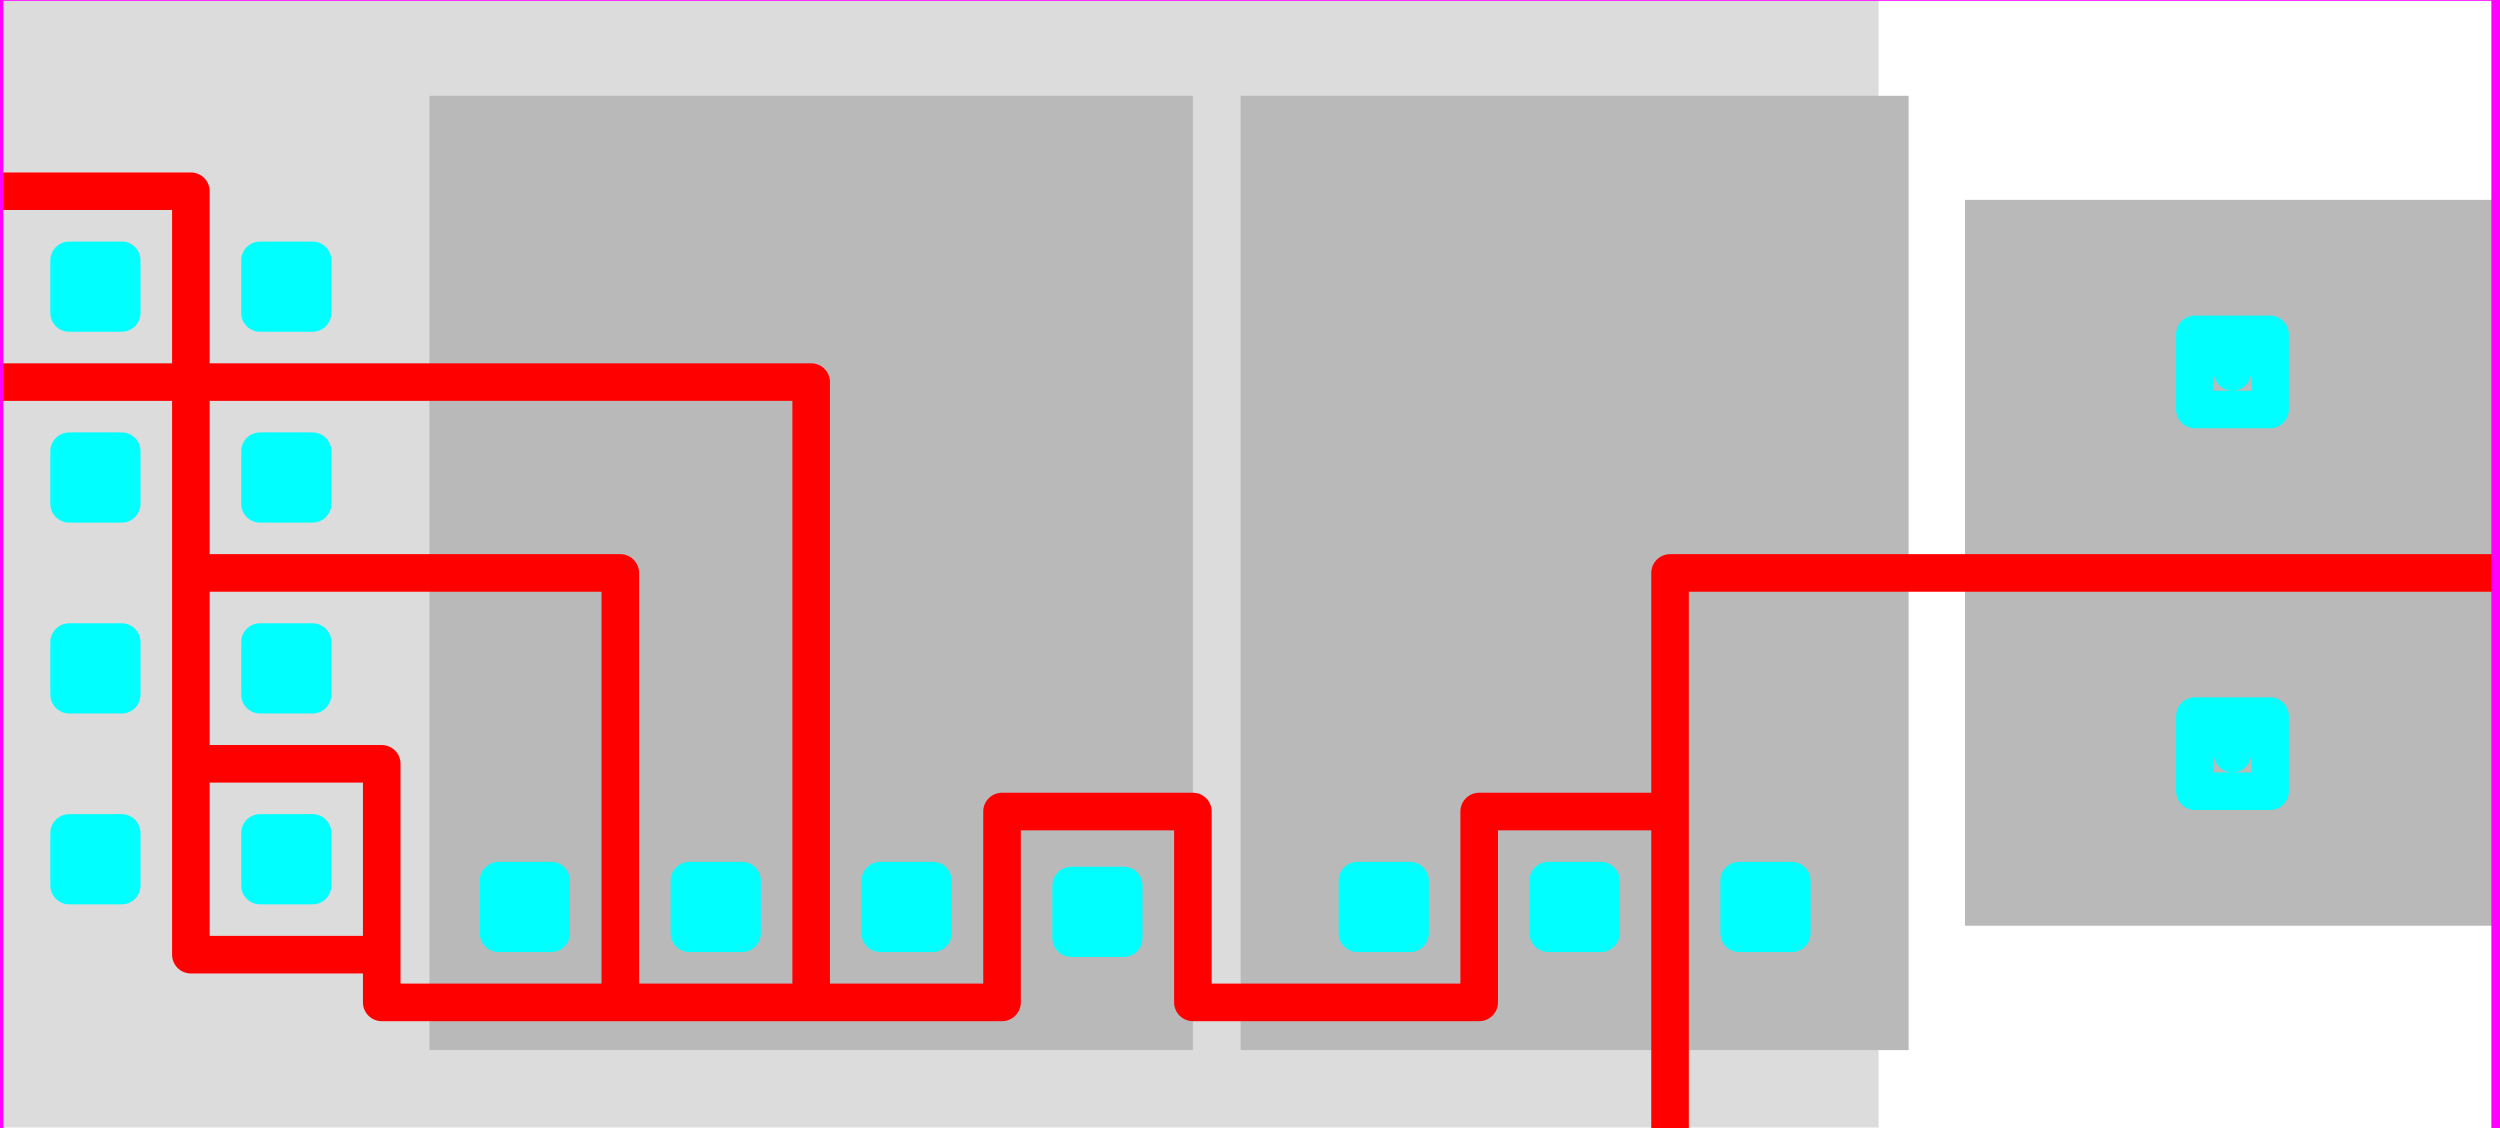
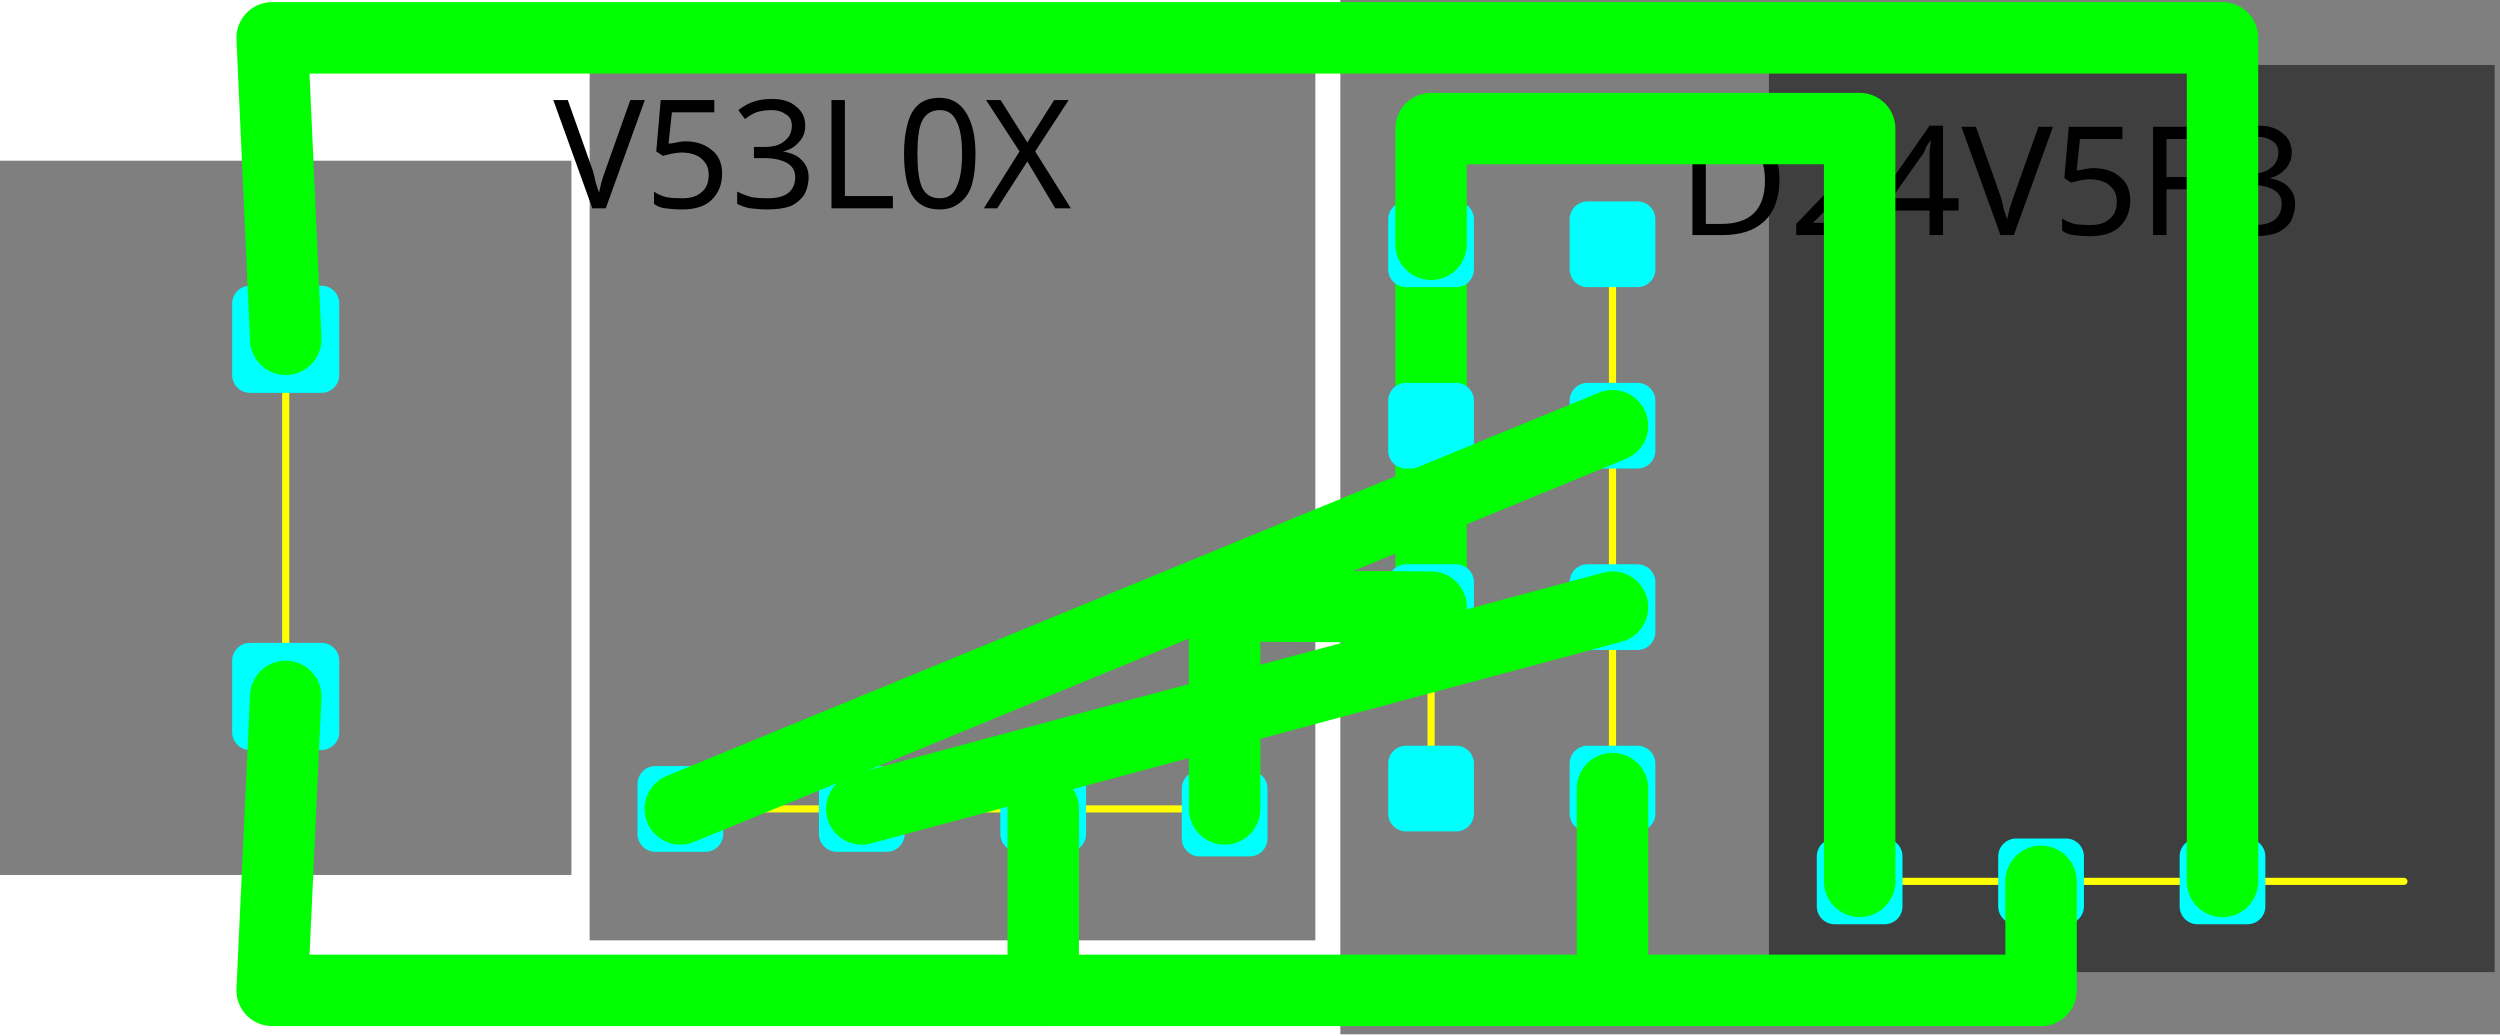
- <svg xmlns="http://www.w3.org/2000/svg" width="1.31in" height="0.591in" viewBox="0 0 33.27 15" version="1.1" id="svg926">
+ <svg xmlns="http://www.w3.org/2000/svg" width="35mm" height="14.5mm" viewBox="0 0 35 14.5" version="1.1" id="svg926">
  <defs id="defs920" />
-   <g id="layer6" style="display:inline;opacity:0.548" transform="translate(-14.51,18.36499)">
-     <rect y="14.51" x="-18.365" height="25" width="15" id="rect934" style="opacity:1;fill:#c0c0c0;fill-opacity:1;fill-rule:evenodd;stroke:none;stroke-width:1;stroke-linecap:round;stroke-linejoin:round;stroke-miterlimit:4;stroke-dasharray:none;stroke-dashoffset:0;stroke-opacity:1" transform="matrix(0,1,1,0,0,0)" />
-     <rect y="6.05" x="-47.78" height="9.66" width="7.12" id="rect904" style="display:inline;opacity:1;fill:#808080;fill-opacity:1;fill-rule:evenodd;stroke:none;stroke-width:0.1;stroke-linecap:round;stroke-linejoin:bevel;stroke-miterlimit:4;stroke-dasharray:none;stroke-dashoffset:0;stroke-opacity:1" transform="scale(-1)" />
-     <rect style="opacity:1;fill:#808080;fill-opacity:1;fill-rule:evenodd;stroke:none;stroke-width:1;stroke-linecap:round;stroke-linejoin:round;stroke-miterlimit:4;stroke-dasharray:none;stroke-dashoffset:0;stroke-opacity:1" id="rect908" width="8.89" height="12.7" x="31.02" y="-17.095" />
-     <rect y="-17.095" x="20.225" height="12.7" width="10.16" id="rect853" style="opacity:1;fill:#808080;fill-opacity:1;fill-rule:evenodd;stroke:none;stroke-width:1;stroke-linecap:round;stroke-linejoin:round;stroke-miterlimit:4;stroke-dasharray:none;stroke-dashoffset:0;stroke-opacity:1" />
+   <g id="layer6" style="display:inline;opacity:1" transform="translate(-8.105003,19.26498)">
+     <g transform="rotate(-180,23.23,-11.52249)" style="display:inline;opacity:1" id="layer6-2">
+       <g id="g832">
+         <rect y="-5.16" x="-18.26" height="24.75" width="14.5" id="rect934" style="opacity:1;fill:#000000;fill-opacity:0.502;fill-rule:evenodd;stroke:none;stroke-width:1;stroke-linecap:round;stroke-linejoin:round;stroke-miterlimit:4;stroke-dasharray:none;stroke-dashoffset:0;stroke-opacity:1" transform="matrix(0,1,1,0,0,0)" />
+         <text xml:space="preserve" style="font-style:normal;font-variant:normal;font-weight:normal;font-stretch:normal;font-size:4.233px;line-height:125%;font-family:Raleway;-inkscape-font-specification:'Raleway, Normal';font-variant-ligatures:normal;font-variant-caps:normal;font-variant-numeric:normal;font-feature-settings:normal;text-align:center;letter-spacing:0px;word-spacing:0px;writing-mode:lr-tb;text-anchor:middle;fill:#000000;fill-opacity:1;stroke:none;stroke-width:0.265px;stroke-linecap:butt;stroke-linejoin:miter;stroke-opacity:1" x="10.863" y="-1.306" id="text892" transform="rotate(-90)">
+           <tspan id="tspan890" x="10.863" y="-1.306" style="font-style:normal;font-variant:normal;font-weight:normal;font-stretch:normal;font-size:4.233px;font-family:Raleway;-inkscape-font-specification:'Raleway, Normal';font-variant-ligatures:normal;font-variant-caps:normal;font-variant-numeric:normal;font-feature-settings:normal;text-align:center;writing-mode:lr-tb;text-anchor:middle;stroke-width:0.265px">ESP-01</tspan>
+         </text>
+         <path style="opacity:1;fill:none;fill-opacity:0.502;fill-rule:evenodd;stroke:#ffff00;stroke-width:0.1;stroke-linecap:round;stroke-linejoin:round;stroke-miterlimit:4;stroke-dasharray:none;stroke-dashoffset:0;stroke-opacity:1" d="m 18.32,-14.82 v 2.54 2.54 2.54" id="path822" />
+         <path id="path824" d="m 15.78,-14.82 v 2.54 2.54 2.54" style="opacity:1;fill:none;fill-opacity:0.502;fill-rule:evenodd;stroke:#ffff00;stroke-width:0.1;stroke-linecap:round;stroke-linejoin:round;stroke-miterlimit:4;stroke-dasharray:none;stroke-dashoffset:0;stroke-opacity:1" />
+         <rect transform="matrix(0,1,1,0,0,0)" style="opacity:1;fill:#000000;fill-opacity:0.502;fill-rule:evenodd;stroke:none;stroke-width:1;stroke-linecap:round;stroke-linejoin:round;stroke-miterlimit:4;stroke-dasharray:none;stroke-dashoffset:0;stroke-opacity:1" id="rect822" width="14.5" height="6" x="-18.26" y="-5.16" />
+       </g>
+     </g>
+     <g transform="rotate(-90,-55.96434,75.22599)" id="layer1">
+       <rect y="139.295" x="26.277" height="8" width="10" id="rect817" style="opacity:1;fill:#000000;fill-opacity:0.502;fill-rule:evenodd;stroke:none;stroke-width:0.5;stroke-linecap:round;stroke-linejoin:round;stroke-miterlimit:4;stroke-dasharray:none;stroke-dashoffset:0;stroke-opacity:1" />
+       <path id="path818" d="m 28.777,143.295 h 5" style="opacity:1;fill:none;fill-opacity:0.502;fill-rule:evenodd;stroke:#ffff00;stroke-width:0.1;stroke-linecap:round;stroke-linejoin:round;stroke-miterlimit:4;stroke-dasharray:none;stroke-dashoffset:0;stroke-opacity:1" />
+     </g>
+     <g transform="translate(20.17001,-107.0755)" id="layer1-3">
+       <rect y="88.72" x="12.7" height="12.7" width="10.16" id="rect817-9" style="opacity:1;fill:#000000;fill-opacity:0.502;fill-rule:evenodd;stroke:none;stroke-width:0.1;stroke-linecap:round;stroke-linejoin:round;stroke-miterlimit:4;stroke-dasharray:none;stroke-dashoffset:0;stroke-opacity:1" />
+       <path id="path831" d="m 13.97,100.15 h 2.54 2.54 2.54" style="opacity:1;fill:none;fill-opacity:0.502;fill-rule:evenodd;stroke:#ffff00;stroke-width:0.1;stroke-linecap:round;stroke-linejoin:round;stroke-miterlimit:4;stroke-dasharray:none;stroke-dashoffset:0;stroke-opacity:1" />
+       <text id="text835" y="91.103" x="17.734" style="font-style:normal;font-variant:normal;font-weight:normal;font-stretch:normal;font-size:2.117px;line-height:125%;font-family:Raleway;-inkscape-font-specification:'Raleway, Normal';font-variant-ligatures:normal;font-variant-caps:normal;font-variant-numeric:normal;font-feature-settings:normal;text-align:center;letter-spacing:0px;word-spacing:0px;writing-mode:lr-tb;text-anchor:middle;fill:#000000;fill-opacity:1;stroke:none;stroke-width:0.265px;stroke-linecap:butt;stroke-linejoin:miter;stroke-opacity:1" xml:space="preserve">
+         <tspan style="font-style:normal;font-variant:normal;font-weight:normal;font-stretch:normal;font-size:2.117px;font-family:Raleway;-inkscape-font-specification:'Raleway, Normal';font-variant-ligatures:normal;font-variant-caps:normal;font-variant-numeric:normal;font-feature-settings:normal;text-align:center;writing-mode:lr-tb;text-anchor:middle;stroke-width:0.265px" y="91.103" x="17.734" id="tspan833">D24V5F3</tspan>
+       </text>
+     </g>
+     <g id="g1073" transform="translate(15.82,-5.449995)">
+       <rect style="opacity:1;fill:#000000;fill-opacity:0.502;fill-rule:evenodd;stroke:none;stroke-width:1;stroke-linecap:round;stroke-linejoin:round;stroke-miterlimit:4;stroke-dasharray:none;stroke-dashoffset:0;stroke-opacity:1" id="rect853" width="10.16" height="12.7" x="0.54" y="-13.35" />
+       <text id="text1056" y="-10.902" x="5.587" style="font-style:normal;font-variant:normal;font-weight:normal;font-stretch:normal;font-size:2.117px;line-height:125%;font-family:Raleway;-inkscape-font-specification:'Raleway, Normal';font-variant-ligatures:normal;font-variant-caps:normal;font-variant-numeric:normal;font-feature-settings:normal;text-align:center;letter-spacing:0px;word-spacing:0px;writing-mode:lr-tb;text-anchor:middle;fill:#000000;fill-opacity:1;stroke:none;stroke-width:0.265px;stroke-linecap:butt;stroke-linejoin:miter;stroke-opacity:1" xml:space="preserve">
+         <tspan style="font-style:normal;font-variant:normal;font-weight:normal;font-stretch:normal;font-size:2.117px;font-family:Raleway;-inkscape-font-specification:'Raleway, Normal';font-variant-ligatures:normal;font-variant-caps:normal;font-variant-numeric:normal;font-feature-settings:normal;text-align:center;writing-mode:lr-tb;text-anchor:middle;stroke-width:0.265px" y="-10.902" x="5.587" id="tspan1054">V53L0X</tspan>
+       </text>
+       <path id="path1063" d="m 9.43,-2.49 h -2.54 -2.54 -2.54" style="display:inline;opacity:1;fill:none;fill-opacity:0.502;fill-rule:evenodd;stroke:#ffff00;stroke-width:0.1;stroke-linecap:round;stroke-linejoin:round;stroke-miterlimit:4;stroke-dasharray:none;stroke-dashoffset:0;stroke-opacity:1" />
+     </g>
  </g>
-   <g id="layer7" style="display:inline" transform="translate(-14.51,18.36499)">
-     <path id="path905" style="opacity:1;fill:none;fill-opacity:1;fill-rule:evenodd;stroke:#ff0000;stroke-width:0.5;stroke-linecap:round;stroke-linejoin:round;stroke-miterlimit:4;stroke-dasharray:none;stroke-dashoffset:0;stroke-opacity:1" d="M 13.875,-13.285 H 25.305 v 8.255 h -2.54 M 13.875,-15.825 h 3.175 v 0 M 36.735,-7.57 v -3.175 h 11.43 m -22.86,5.715 h 2.54 v -2.54 h 2.54 v 2.54 h 3.81 v -2.54 h 2.54 v 4.445 M 17.05,-10.745 H 22.765 v 5.715 h -3.175 v -0.635 m -2.54,-10.16 1e-6,10.16 h 2.54 l -1e-6,-2.54 h -2.54" />
+   <g id="layer7" style="display:inline" transform="translate(-8.105003,19.26498)" />
+   <g id="layer2">
+     <path style="opacity:1;fill:none;fill-opacity:0.502;fill-rule:evenodd;stroke:#00ff00;stroke-width:1;stroke-linecap:round;stroke-linejoin:round;stroke-miterlimit:4;stroke-dasharray:none;stroke-dashoffset:0;stroke-opacity:1" d="M 20.035,3.42 V 8.5" id="path1076" />
  </g>
-   <g id="layer4" style="display:inline" transform="translate(-14.51,18.36499)">
+   <g id="layer4" style="display:inline" transform="translate(-8.105003,19.26498)">
    <g id="g940" transform="translate(3.405002,-9.134995)" style="stroke:#00ffff;stroke-opacity:1" />
    <g id="g1229" transform="rotate(-180,36.2725,8.835006)" style="stroke:#00ffff;stroke-opacity:1" />
    <g id="g942" transform="rotate(-90,11.72751,4.247507)" style="stroke:#00ffff;stroke-opacity:1" />
    <g transform="rotate(-180,31.22625,8.835006)" id="g915" style="stroke:#00ffff;stroke-opacity:1" />
    <g id="g924" transform="rotate(-180,26.18,8.835006)" style="stroke:#00ffff;stroke-opacity:1" />
    <g transform="translate(19.24001,1.37501)" id="g941" style="stroke:#00ffff;stroke-opacity:1" />
    <g id="g925" style="stroke:#00ffff;stroke-opacity:1">
      <g transform="rotate(-90,22.0375,-8.9375)" id="g954" style="stroke:#00ffff;stroke-opacity:1" />
      <g id="g964" transform="rotate(-90,23.3075,-10.2075)" style="stroke:#00ffff;stroke-opacity:1" />
    </g>
    <g id="g1033" transform="translate(-0.2700745,-0.1467824)" style="stroke:#00ffff;stroke-opacity:1" />
-     <g id="g906" transform="rotate(-90,15.32749,-9.157495)">
-       <path style="opacity:1;fill:none;fill-opacity:1;fill-rule:evenodd;stroke:#00ffff;stroke-width:0.5;stroke-linecap:round;stroke-linejoin:round;stroke-miterlimit:4;stroke-dasharray:none;stroke-dashoffset:0;stroke-opacity:1" d="m 19.59,19.735 h 0.5 v -0.5 h -1 v 1 h 1 v -0.5" id="path909" />
-       <path style="opacity:1;fill:none;fill-opacity:1;fill-rule:evenodd;stroke:#00ffff;stroke-width:0.5;stroke-linecap:round;stroke-linejoin:round;stroke-miterlimit:4;stroke-dasharray:none;stroke-dashoffset:0;stroke-opacity:1" d="m 14.51,19.735 h 0.5 v -0.5 h -1 v 1 h 1 v -0.5" id="path911" />
+     <g id="g906" transform="rotate(-90,-1.277487,5.852526)">
+       <path style="opacity:1;fill:none;fill-opacity:1;fill-rule:evenodd;stroke:#00ffff;stroke-width:0.5;stroke-linecap:round;stroke-linejoin:round;stroke-miterlimit:4;stroke-dasharray:none;stroke-dashoffset:0;stroke-opacity:1" d="m 19.09,19.235 h 0.5 v -0.5 h -1 v 1 h 1 v -0.5" id="path909" />
+       <path style="opacity:1;fill:none;fill-opacity:1;fill-rule:evenodd;stroke:#00ffff;stroke-width:0.5;stroke-linecap:round;stroke-linejoin:round;stroke-miterlimit:4;stroke-dasharray:none;stroke-dashoffset:0;stroke-opacity:1" d="m 14.09,19.235 h 0.5 v -0.5 h -1 v 1 h 1 v -0.5" id="path911" />
    </g>
-     <g id="g858" transform="translate(1.555013,-0.92)">
+     <g id="g858" transform="rotate(-180,35.295,-6.15274)">
      <path style="opacity:1;fill:#6f9090;fill-opacity:0.229;fill-rule:evenodd;stroke:#00ffff;stroke-width:0.5;stroke-linecap:round;stroke-linejoin:round;stroke-miterlimit:4;stroke-dasharray:none;stroke-dashoffset:0;stroke-opacity:1" d="m 31.37,-5.38 h -0.35 v 0.35 h 0.7 v -0.7 h -0.7 v 0.35" id="path910" />
      <path style="opacity:1;fill:#6f9090;fill-opacity:0.229;fill-rule:evenodd;stroke:#00ffff;stroke-width:0.5;stroke-linecap:round;stroke-linejoin:round;stroke-miterlimit:4;stroke-dasharray:none;stroke-dashoffset:0;stroke-opacity:1" d="m 36.45,-5.38 h -0.35 v 0.35 h 0.7 v -0.7 h -0.7 v 0.35" id="path912" />
      <path style="opacity:1;fill:#6f9090;fill-opacity:0.229;fill-rule:evenodd;stroke:#00ffff;stroke-width:0.5;stroke-linecap:round;stroke-linejoin:round;stroke-miterlimit:4;stroke-dasharray:none;stroke-dashoffset:0;stroke-opacity:1" d="m 33.91,-5.38 h -0.35 v 0.35 h 0.7 v -0.7 h -0.7 v 0.35" id="path914" />
    </g>
-     <g id="g930" transform="matrix(-1,0,0,1,45.53,-16.51)">
+     <g id="g930" transform="matrix(-1,0,0,1,57.89,-17.80001)">
      <path id="path1025" d="m 29.75,9.575 v 0.35 h 0.35 v -0.7 h -0.7 v 0.7 h 0.35" style="opacity:1;fill:none;fill-opacity:1;fill-rule:evenodd;stroke:#00ffff;stroke-width:0.5;stroke-linecap:round;stroke-linejoin:round;stroke-miterlimit:4;stroke-dasharray:none;stroke-dashoffset:0;stroke-opacity:1" />
      <path id="path1023" d="m 29.75,1.955 v 0.35 h 0.35 v -0.7 h -0.7 v 0.7 h 0.35" style="opacity:1;fill:none;fill-opacity:1;fill-rule:evenodd;stroke:#00ffff;stroke-width:0.5;stroke-linecap:round;stroke-linejoin:round;stroke-miterlimit:4;stroke-dasharray:none;stroke-dashoffset:0;stroke-opacity:1" />
      <path id="path1021" d="m 29.75,4.495 v 0.35 h 0.35 v -0.7 h -0.7 v 0.7 h 0.35" style="opacity:1;fill:none;fill-opacity:1;fill-rule:evenodd;stroke:#00ffff;stroke-width:0.5;stroke-linecap:round;stroke-linejoin:round;stroke-miterlimit:4;stroke-dasharray:none;stroke-dashoffset:0;stroke-opacity:1" />
      <path id="path1019" d="m 29.75,7.035 v 0.35 h 0.35 v -0.7 h -0.7 v 0.7 h 0.35" style="opacity:1;fill:none;fill-opacity:1;fill-rule:evenodd;stroke:#00ffff;stroke-width:0.5;stroke-linecap:round;stroke-linejoin:round;stroke-miterlimit:4;stroke-dasharray:none;stroke-dashoffset:0;stroke-opacity:1" />
      <path id="path1015" d="m 27.21,1.955 v 0.35 h 0.35 v -0.7 h -0.7 v 0.7 h 0.35" style="opacity:1;fill:none;fill-opacity:1;fill-rule:evenodd;stroke:#00ffff;stroke-width:0.5;stroke-linecap:round;stroke-linejoin:round;stroke-miterlimit:4;stroke-dasharray:none;stroke-dashoffset:0;stroke-opacity:1" />
      <path style="opacity:1;fill:#6f9090;fill-opacity:0.229;fill-rule:evenodd;stroke:#00ffff;stroke-width:0.5;stroke-linecap:round;stroke-linejoin:round;stroke-miterlimit:4;stroke-dasharray:none;stroke-dashoffset:0;stroke-opacity:1" d="m 27.21,4.495 h -0.35 v 0.35 h 0.7 v -0.7 h -0.7 v 0.35" id="path916" />
      <path id="path918" d="m 27.21,7.035 h -0.35 v 0.35 h 0.7 v -0.7 h -0.7 v 0.35" style="opacity:1;fill:#6f9090;fill-opacity:0.229;fill-rule:evenodd;stroke:#00ffff;stroke-width:0.5;stroke-linecap:round;stroke-linejoin:round;stroke-miterlimit:4;stroke-dasharray:none;stroke-dashoffset:0;stroke-opacity:1" />
      <path style="opacity:1;fill:#6f9090;fill-opacity:0.229;fill-rule:evenodd;stroke:#00ffff;stroke-width:0.5;stroke-linecap:round;stroke-linejoin:round;stroke-miterlimit:4;stroke-dasharray:none;stroke-dashoffset:0;stroke-opacity:1" d="m 27.21,9.575 h -0.35 v 0.35 h 0.7 v -0.7 h -0.7 v 0.35" id="path920" />
    </g>
-     <g transform="translate(-9.874988,-0.92)" id="g866">
+     <g transform="translate(-13.73999,-2.559996)" id="g866">
      <path id="path860" d="m 31.37,-5.38 h -0.35 v 0.35 h 0.7 v -0.7 h -0.7 v 0.35" style="opacity:1;fill:#6f9090;fill-opacity:0.229;fill-rule:evenodd;stroke:#00ffff;stroke-width:0.5;stroke-linecap:round;stroke-linejoin:round;stroke-miterlimit:4;stroke-dasharray:none;stroke-dashoffset:0;stroke-opacity:1" />
      <path id="path862" d="m 36.45,-5.38 h -0.35 v 0.35 h 0.7 v -0.7 h -0.7 v 0.35" style="opacity:1;fill:#6f9090;fill-opacity:0.229;fill-rule:evenodd;stroke:#00ffff;stroke-width:0.5;stroke-linecap:round;stroke-linejoin:round;stroke-miterlimit:4;stroke-dasharray:none;stroke-dashoffset:0;stroke-opacity:1" />
      <path id="path864" d="m 33.91,-5.38 h -0.35 v 0.35 h 0.7 v -0.7 h -0.7 v 0.35" style="opacity:1;fill:#6f9090;fill-opacity:0.229;fill-rule:evenodd;stroke:#00ffff;stroke-width:0.5;stroke-linecap:round;stroke-linejoin:round;stroke-miterlimit:4;stroke-dasharray:none;stroke-dashoffset:0;stroke-opacity:1" />
      <path style="opacity:1;fill:#6f9090;fill-opacity:0.229;fill-rule:evenodd;stroke:#00ffff;stroke-width:0.5;stroke-linecap:round;stroke-linejoin:round;stroke-miterlimit:4;stroke-dasharray:none;stroke-dashoffset:0;stroke-opacity:1" d="m 38.99,-5.315 h -0.35 v 0.35 h 0.7 v -0.7 h -0.7 v 0.35" id="path868" />
    </g>
+     <path style="opacity:1;fill:none;fill-opacity:0.502;fill-rule:evenodd;stroke:#00ff00;stroke-width:1;stroke-linecap:round;stroke-linejoin:round;stroke-miterlimit:4;stroke-dasharray:none;stroke-dashoffset:0;stroke-opacity:1" d="m 30.68,-8.225 v 2.825 h 6 v -1.526" id="path1080" />
+     <path style="opacity:1;fill:none;fill-opacity:0.502;fill-rule:evenodd;stroke:#00ff00;stroke-width:1;stroke-linecap:round;stroke-linejoin:round;stroke-miterlimit:4;stroke-dasharray:none;stroke-dashoffset:0;stroke-opacity:1" d="m 34.14,-6.926 -1e-6,-10.539 -6,0 v 1.62" id="path1082" />
+     <path style="opacity:1;fill:none;fill-opacity:0.502;fill-rule:evenodd;stroke:#00ff00;stroke-width:1;stroke-linecap:round;stroke-linejoin:round;stroke-miterlimit:4;stroke-dasharray:none;stroke-dashoffset:0;stroke-opacity:1" d="M 39.22,-6.925 V -18.735 h -27.305 l 0.19,4.22" id="path1084" />
+     <path style="opacity:1;fill:none;fill-opacity:0.502;fill-rule:evenodd;stroke:#00ff00;stroke-width:1;stroke-linecap:round;stroke-linejoin:round;stroke-miterlimit:4;stroke-dasharray:none;stroke-dashoffset:0;stroke-opacity:1" d="m 30.68,-5.4 -18.765,3e-7 0.19,-4.115" id="path1086" />
+     <path style="opacity:1;fill:none;fill-opacity:0.502;fill-rule:evenodd;stroke:#00ff00;stroke-width:1;stroke-linecap:round;stroke-linejoin:round;stroke-miterlimit:4;stroke-dasharray:none;stroke-dashoffset:0;stroke-opacity:1" d="m 22.71,-7.94 v 2.54" id="path1088" />
+     <path style="opacity:1;fill:none;fill-opacity:0.502;fill-rule:evenodd;stroke:#00ff00;stroke-width:1;stroke-linecap:round;stroke-linejoin:round;stroke-miterlimit:4;stroke-dasharray:none;stroke-dashoffset:0;stroke-opacity:1" d="m 25.25,-7.94 v -2.844 l 2.89,0.019" id="path1090" />
+     <path style="opacity:1;fill:none;fill-opacity:0.502;fill-rule:evenodd;stroke:#00ff00;stroke-width:1;stroke-linecap:round;stroke-linejoin:round;stroke-miterlimit:4;stroke-dasharray:none;stroke-dashoffset:0;stroke-opacity:1" d="M 30.68,-13.305 17.63,-7.94" id="path1092" />
+     <path style="opacity:1;fill:none;fill-opacity:0.502;fill-rule:evenodd;stroke:#00ff00;stroke-width:1;stroke-linecap:round;stroke-linejoin:round;stroke-miterlimit:4;stroke-dasharray:none;stroke-dashoffset:0;stroke-opacity:1" d="M 30.68,-10.765 20.17,-7.94" id="path1094" />
  </g>
-   <g id="layer3" style="display:inline" transform="translate(-14.51,18.36499)">
+   <g id="layer3" style="display:none" transform="translate(-8.105003,19.26498)">
    <rect style="opacity:1;fill:none;fill-opacity:1;fill-rule:evenodd;stroke:#ff00ff;stroke-width:1;stroke-linecap:round;stroke-linejoin:round;stroke-miterlimit:4;stroke-dasharray:none;stroke-dashoffset:0;stroke-opacity:1" id="rect909" width="34.111" height="16.003" x="14.054" y="-18.859" />
  </g>
</svg>
